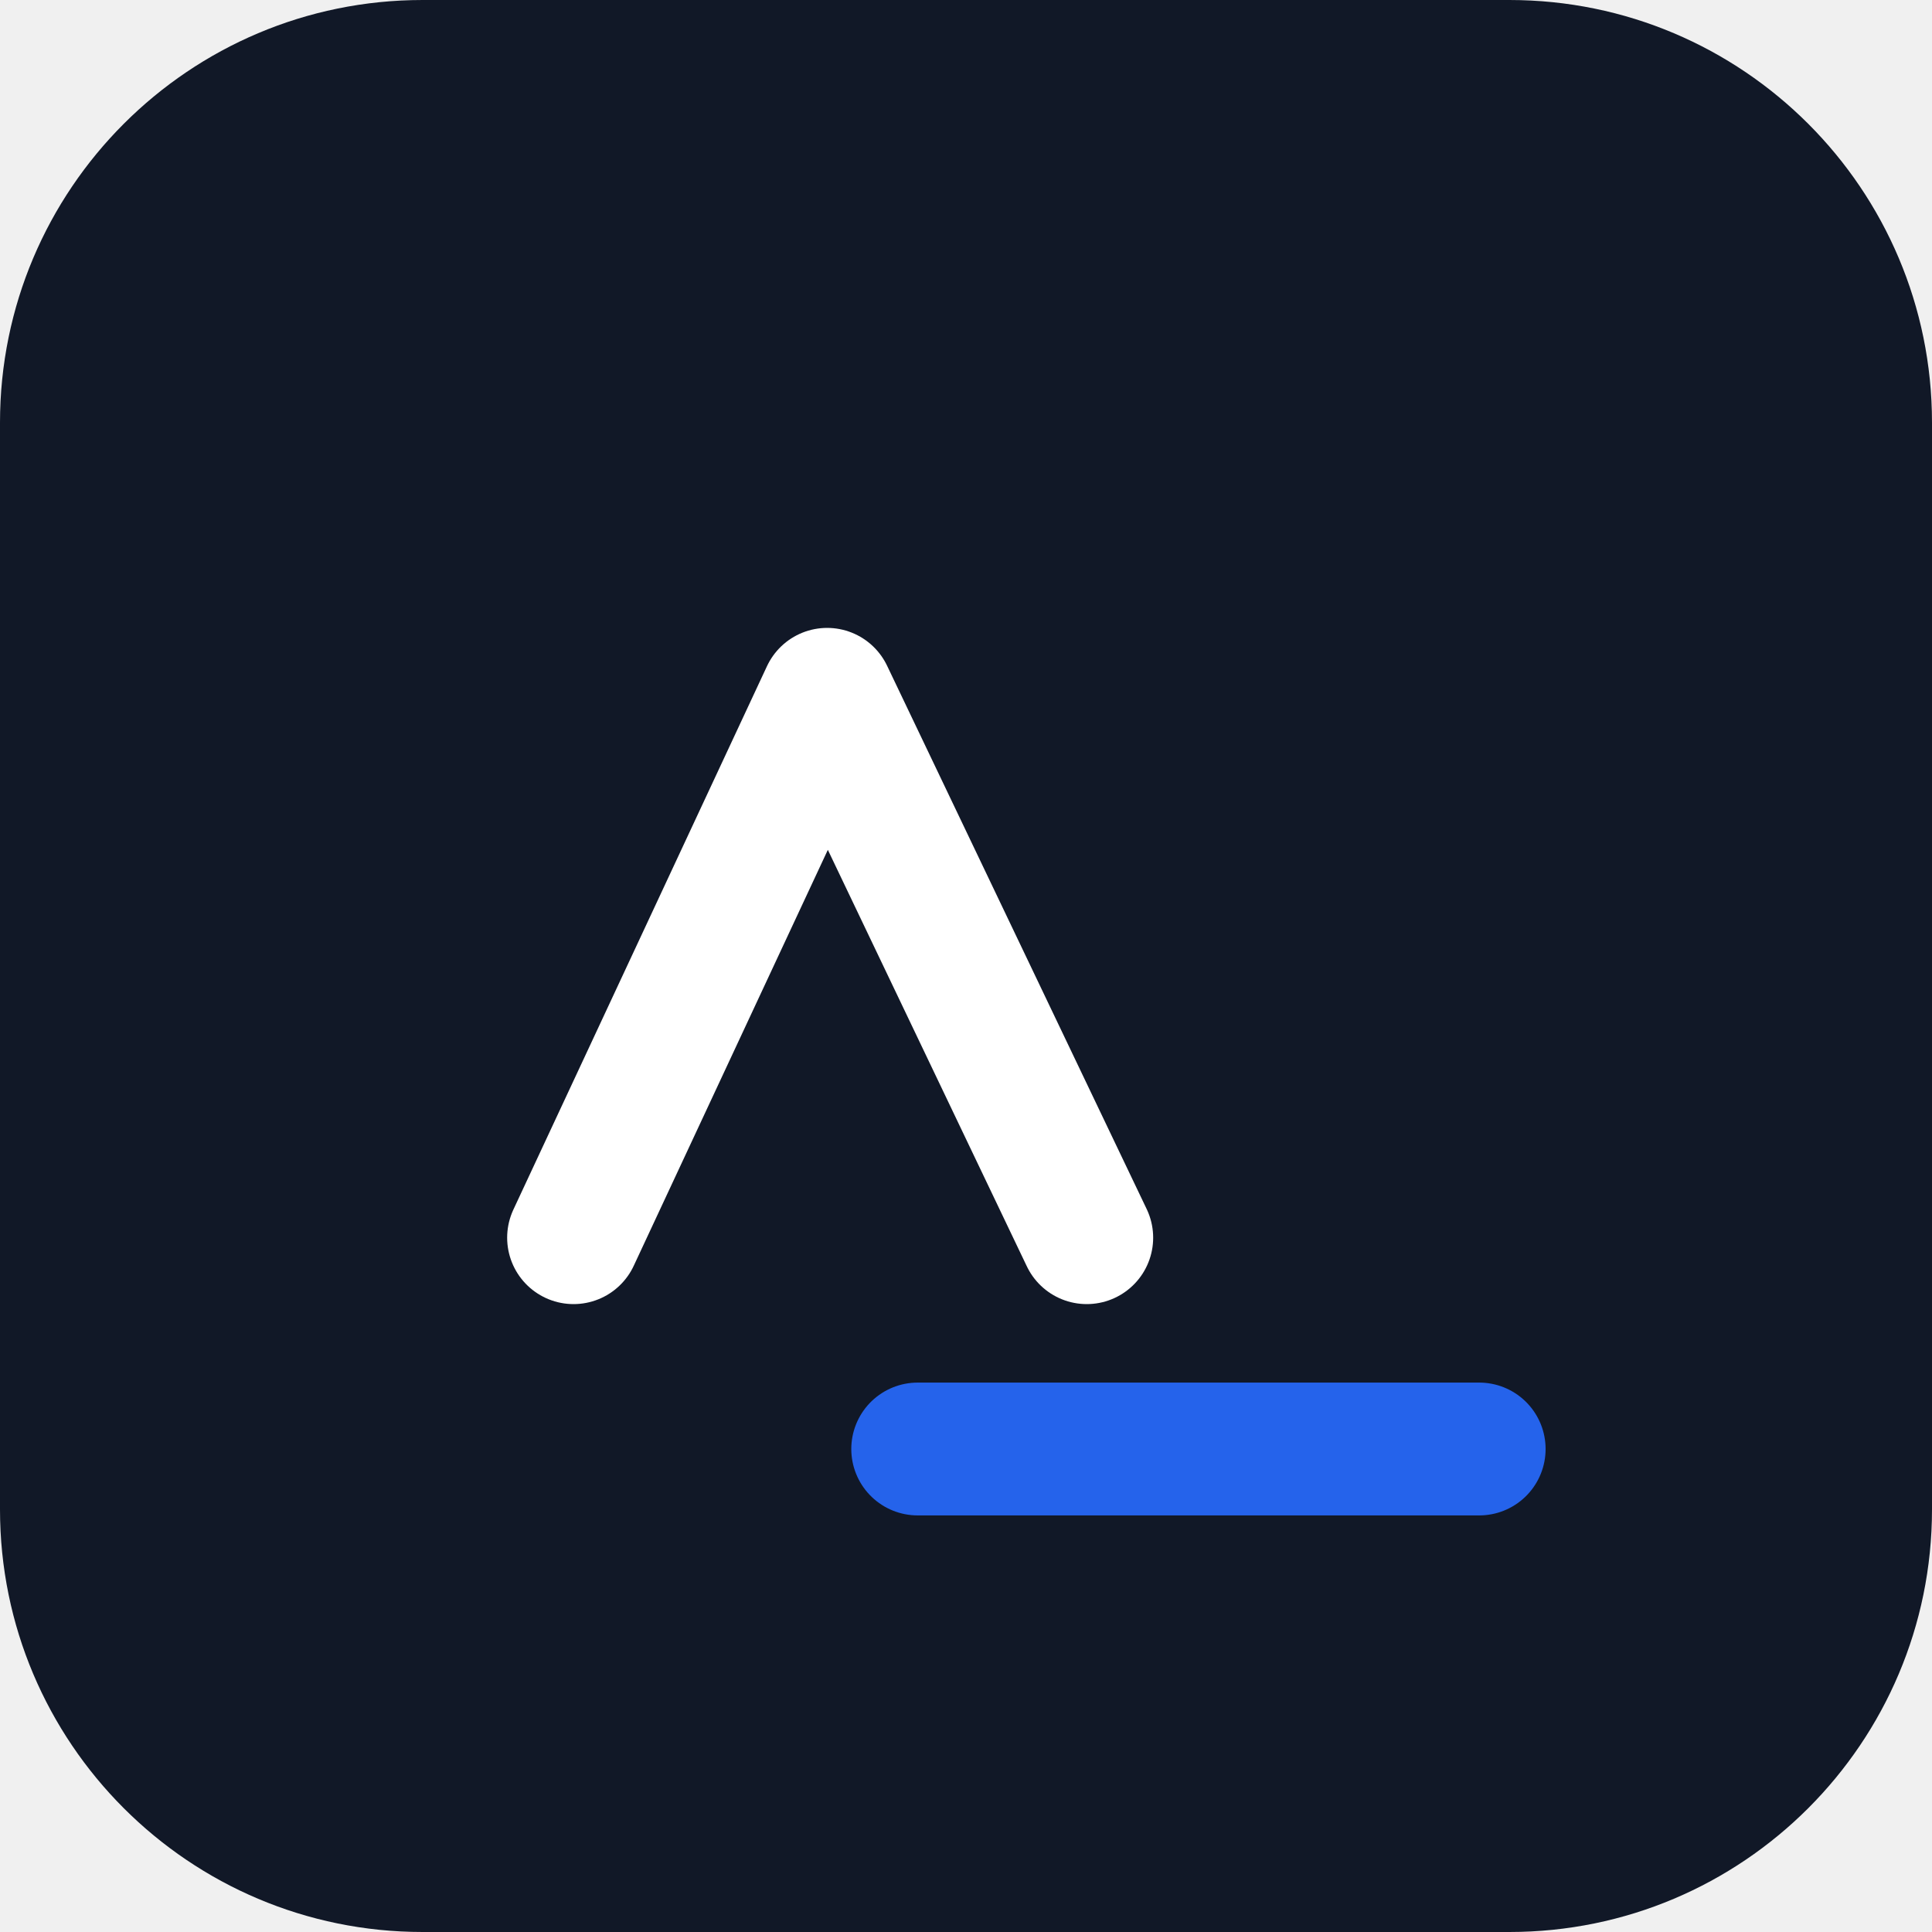
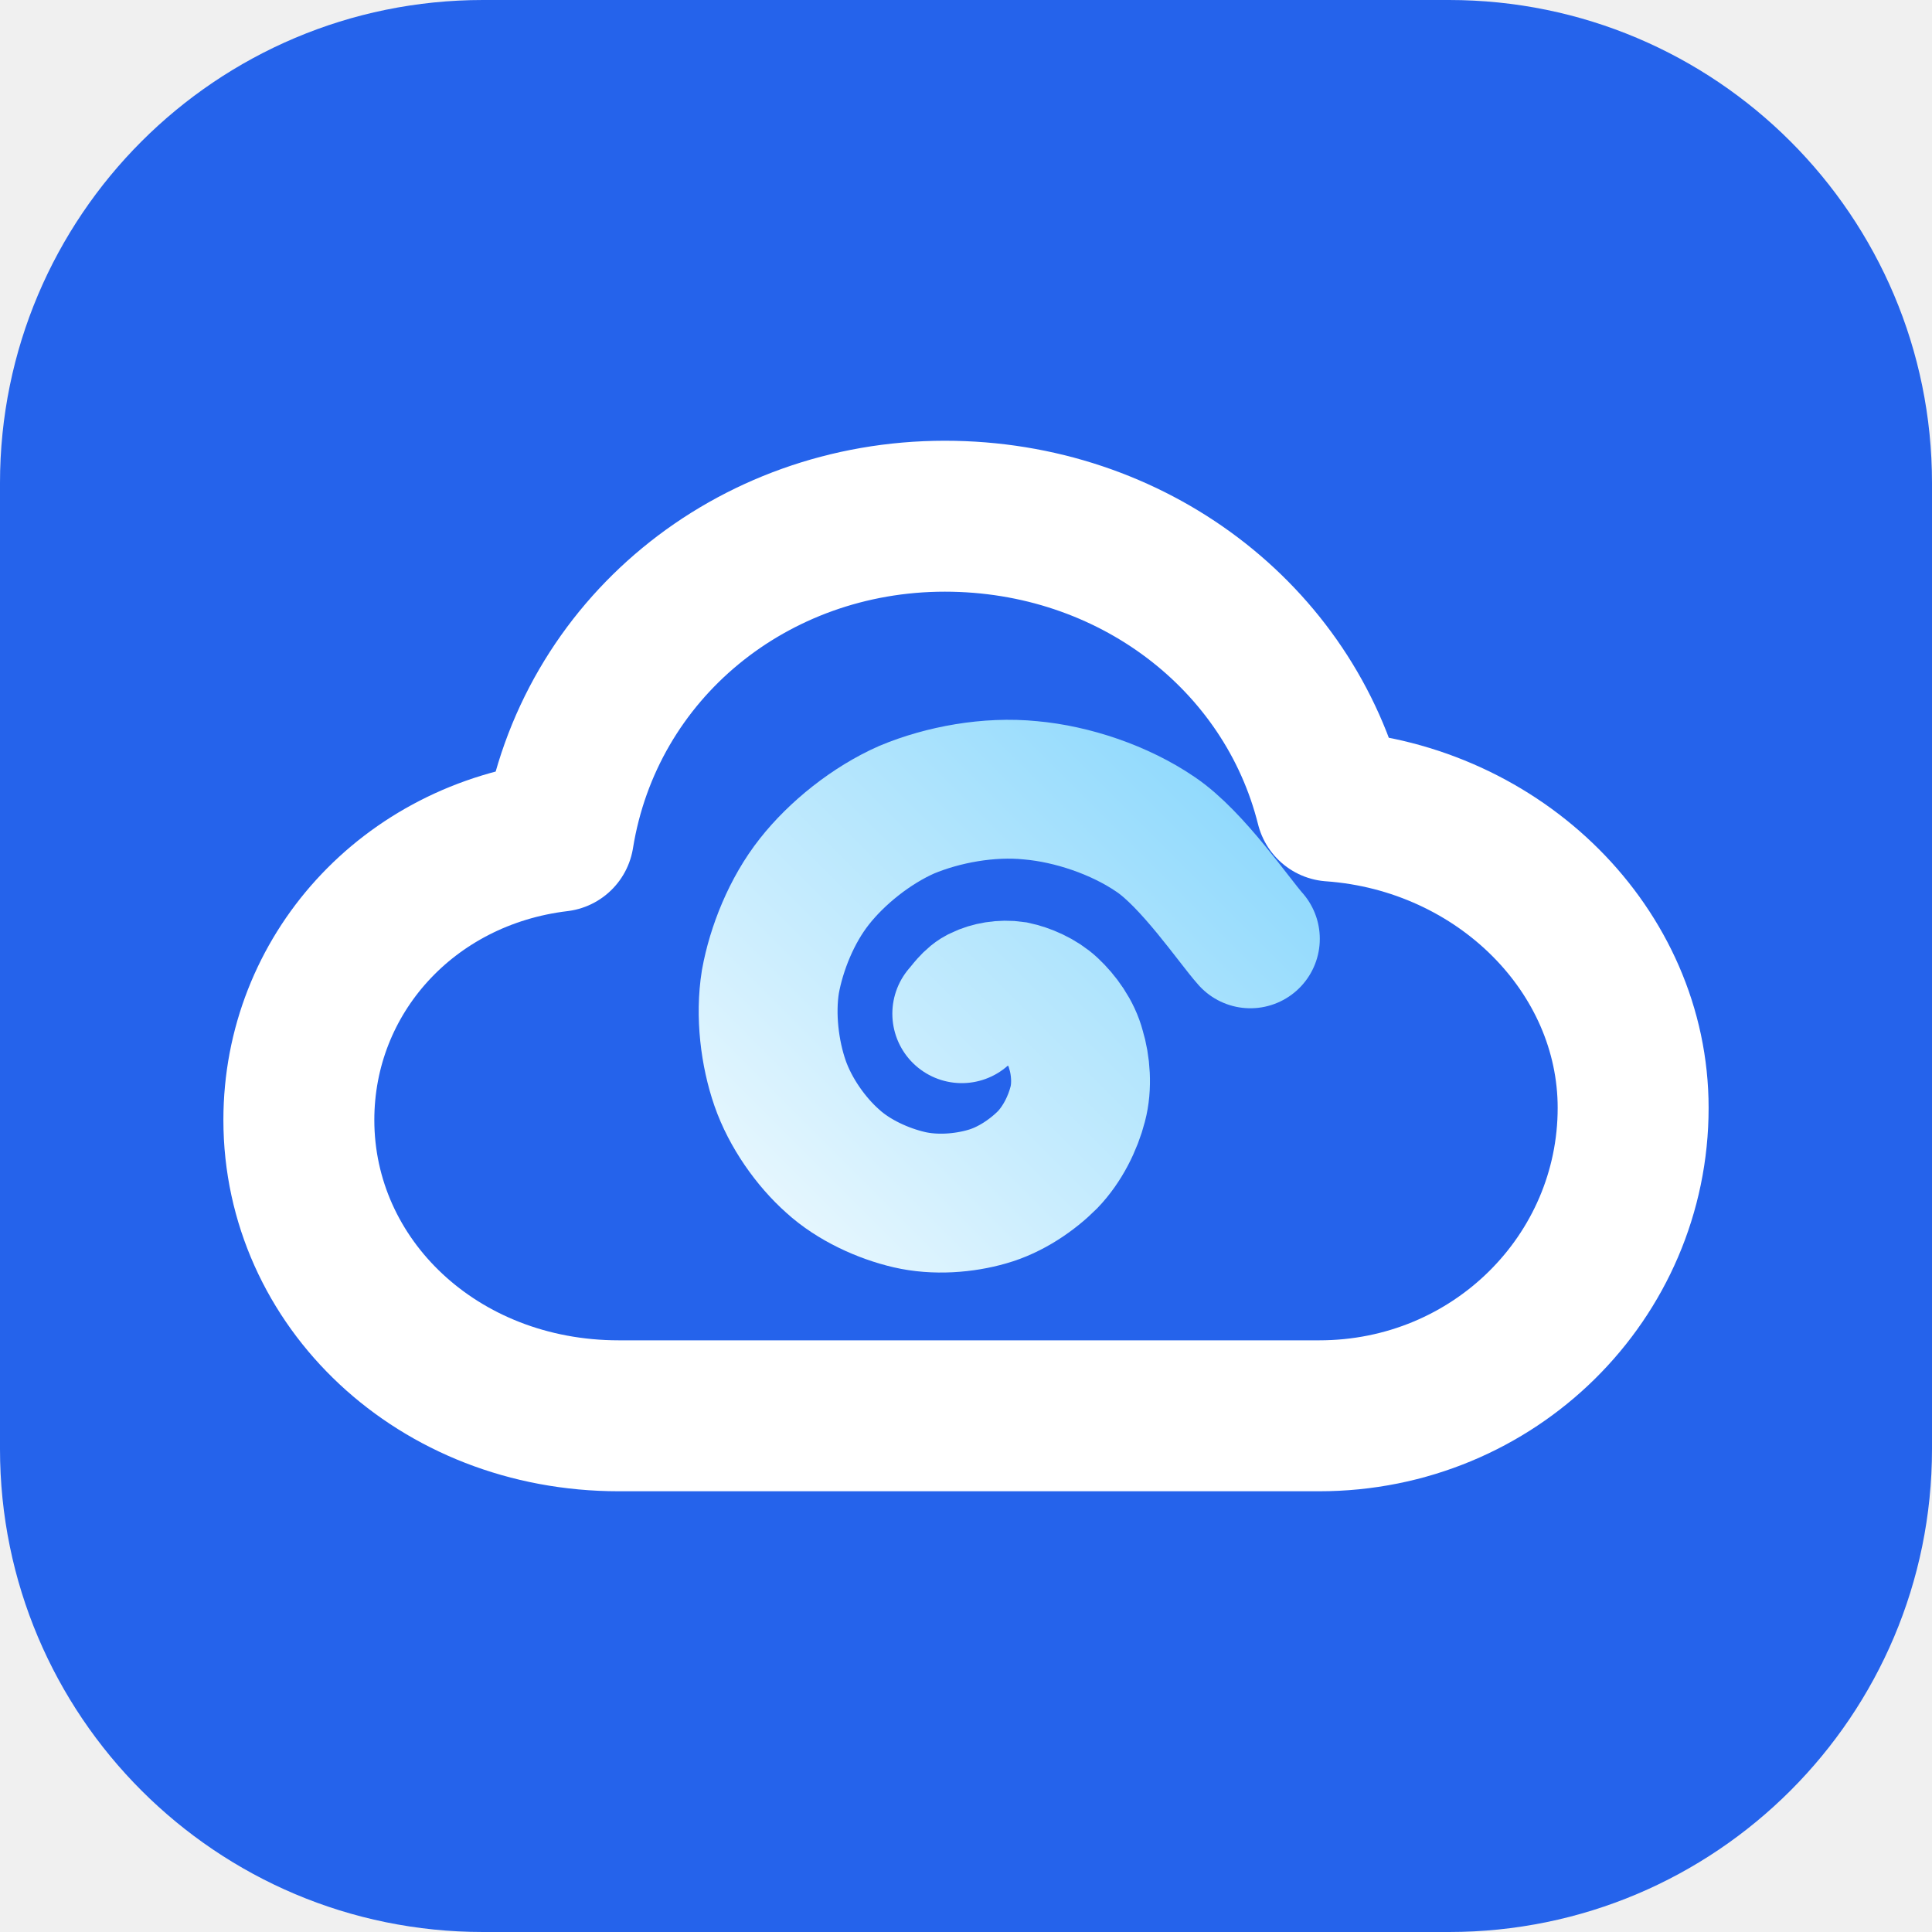
- <svg xmlns="http://www.w3.org/2000/svg" viewBox="0 0 32 32">
-   <rect width="32" height="32" rx="7" fill="#111827" />
-   <path d="M9.5 20.5l4.2-9 4.3 9" stroke="#ffffff" stroke-width="2.2" stroke-linecap="round" stroke-linejoin="round" fill="none" />
-   <path d="M15.2 24h9.3" stroke="#2563eb" stroke-width="2.2" stroke-linecap="round" />
+ <svg xmlns="http://www.w3.org/2000/svg" viewBox="0 0 32 32" role="img" aria-label="QAS">
+   <defs>
+     <linearGradient id="qas-swirl" x1="10" y1="23" x2="21" y2="12" gradientUnits="userSpaceOnUse">
+       <stop offset="0" stop-color="#ffffff" />
+       <stop offset="1" stop-color="#7dd3fc" />
+     </linearGradient>
+   </defs>
+   <rect width="32" height="32" rx="8" fill="#2563eb" />
+   <g transform="translate(0.75 -0.75)">
+     <path d="M9.5 24.2C6.5 24.2 4.2 22 4.2 19.3c0-2.4 1.8-4.4 4.3-4.7C9 11.5 11.7 9.3 14.9 9.3c3.1 0 5.7 2 6.4 4.8 2.8.2 5 2.4 5 5 0 2.8-2.3 5.1-5.2 5.1Z" fill="none" stroke="#ffffff" stroke-width="2.5" stroke-linejoin="round" />
+     <path d="M15.18 17.54C15.23 17.49 15.35 17.30 15.50 17.24C15.64 17.17 15.85 17.13 16.05 17.16C16.24 17.20 16.48 17.30 16.65 17.46C16.82 17.62 17.00 17.86 17.07 18.13C17.15 18.39 17.18 18.74 17.10 19.04C17.02 19.35 16.85 19.70 16.60 19.96C16.35 20.21 15.99 20.46 15.60 20.57C15.22 20.68 14.74 20.72 14.31 20.62C13.88 20.52 13.39 20.30 13.04 19.98C12.68 19.66 12.34 19.18 12.17 18.69C12.00 18.20 11.92 17.57 12.01 17.01C12.11 16.46 12.36 15.83 12.74 15.35C13.11 14.88 13.68 14.42 14.27 14.16C14.87 13.91 15.63 13.77 16.32 13.84C17.00 13.90 17.79 14.16 18.39 14.57C19.00 14.98 19.70 16.01 19.96 16.30" fill="none" stroke="url(#qas-swirl)" stroke-width="2.3" stroke-linecap="round" />
+   </g>
</svg>
